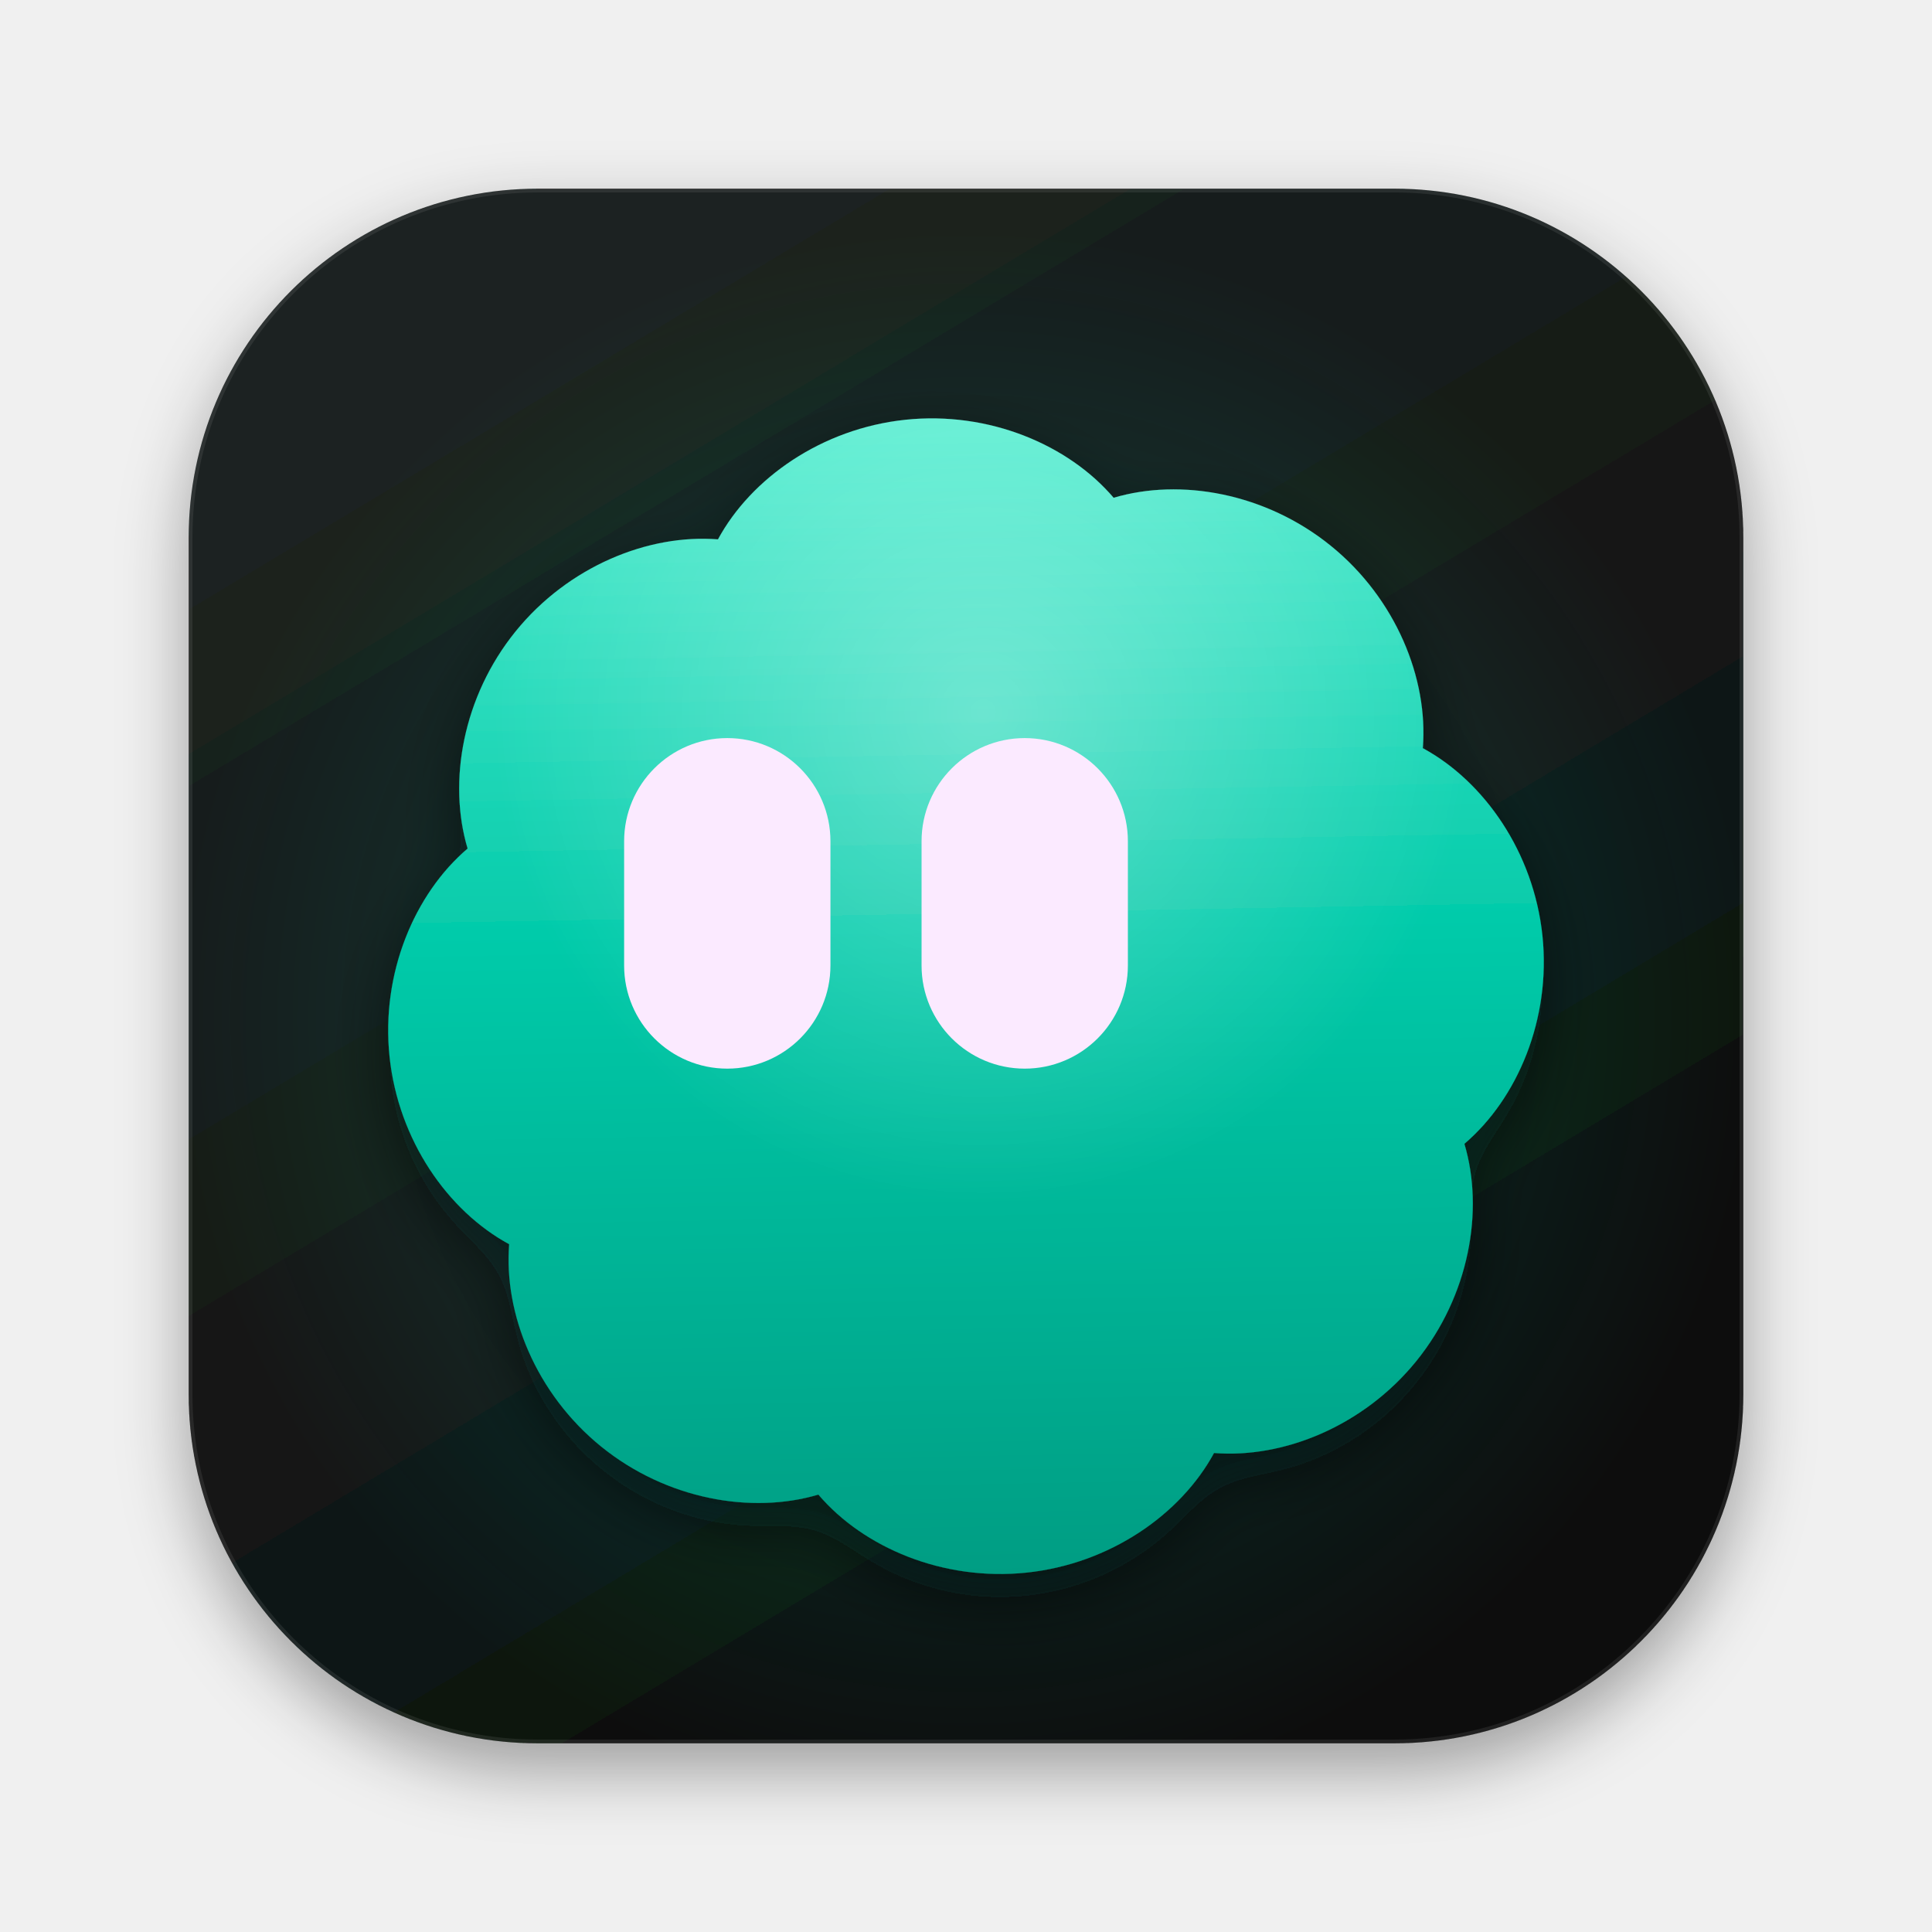
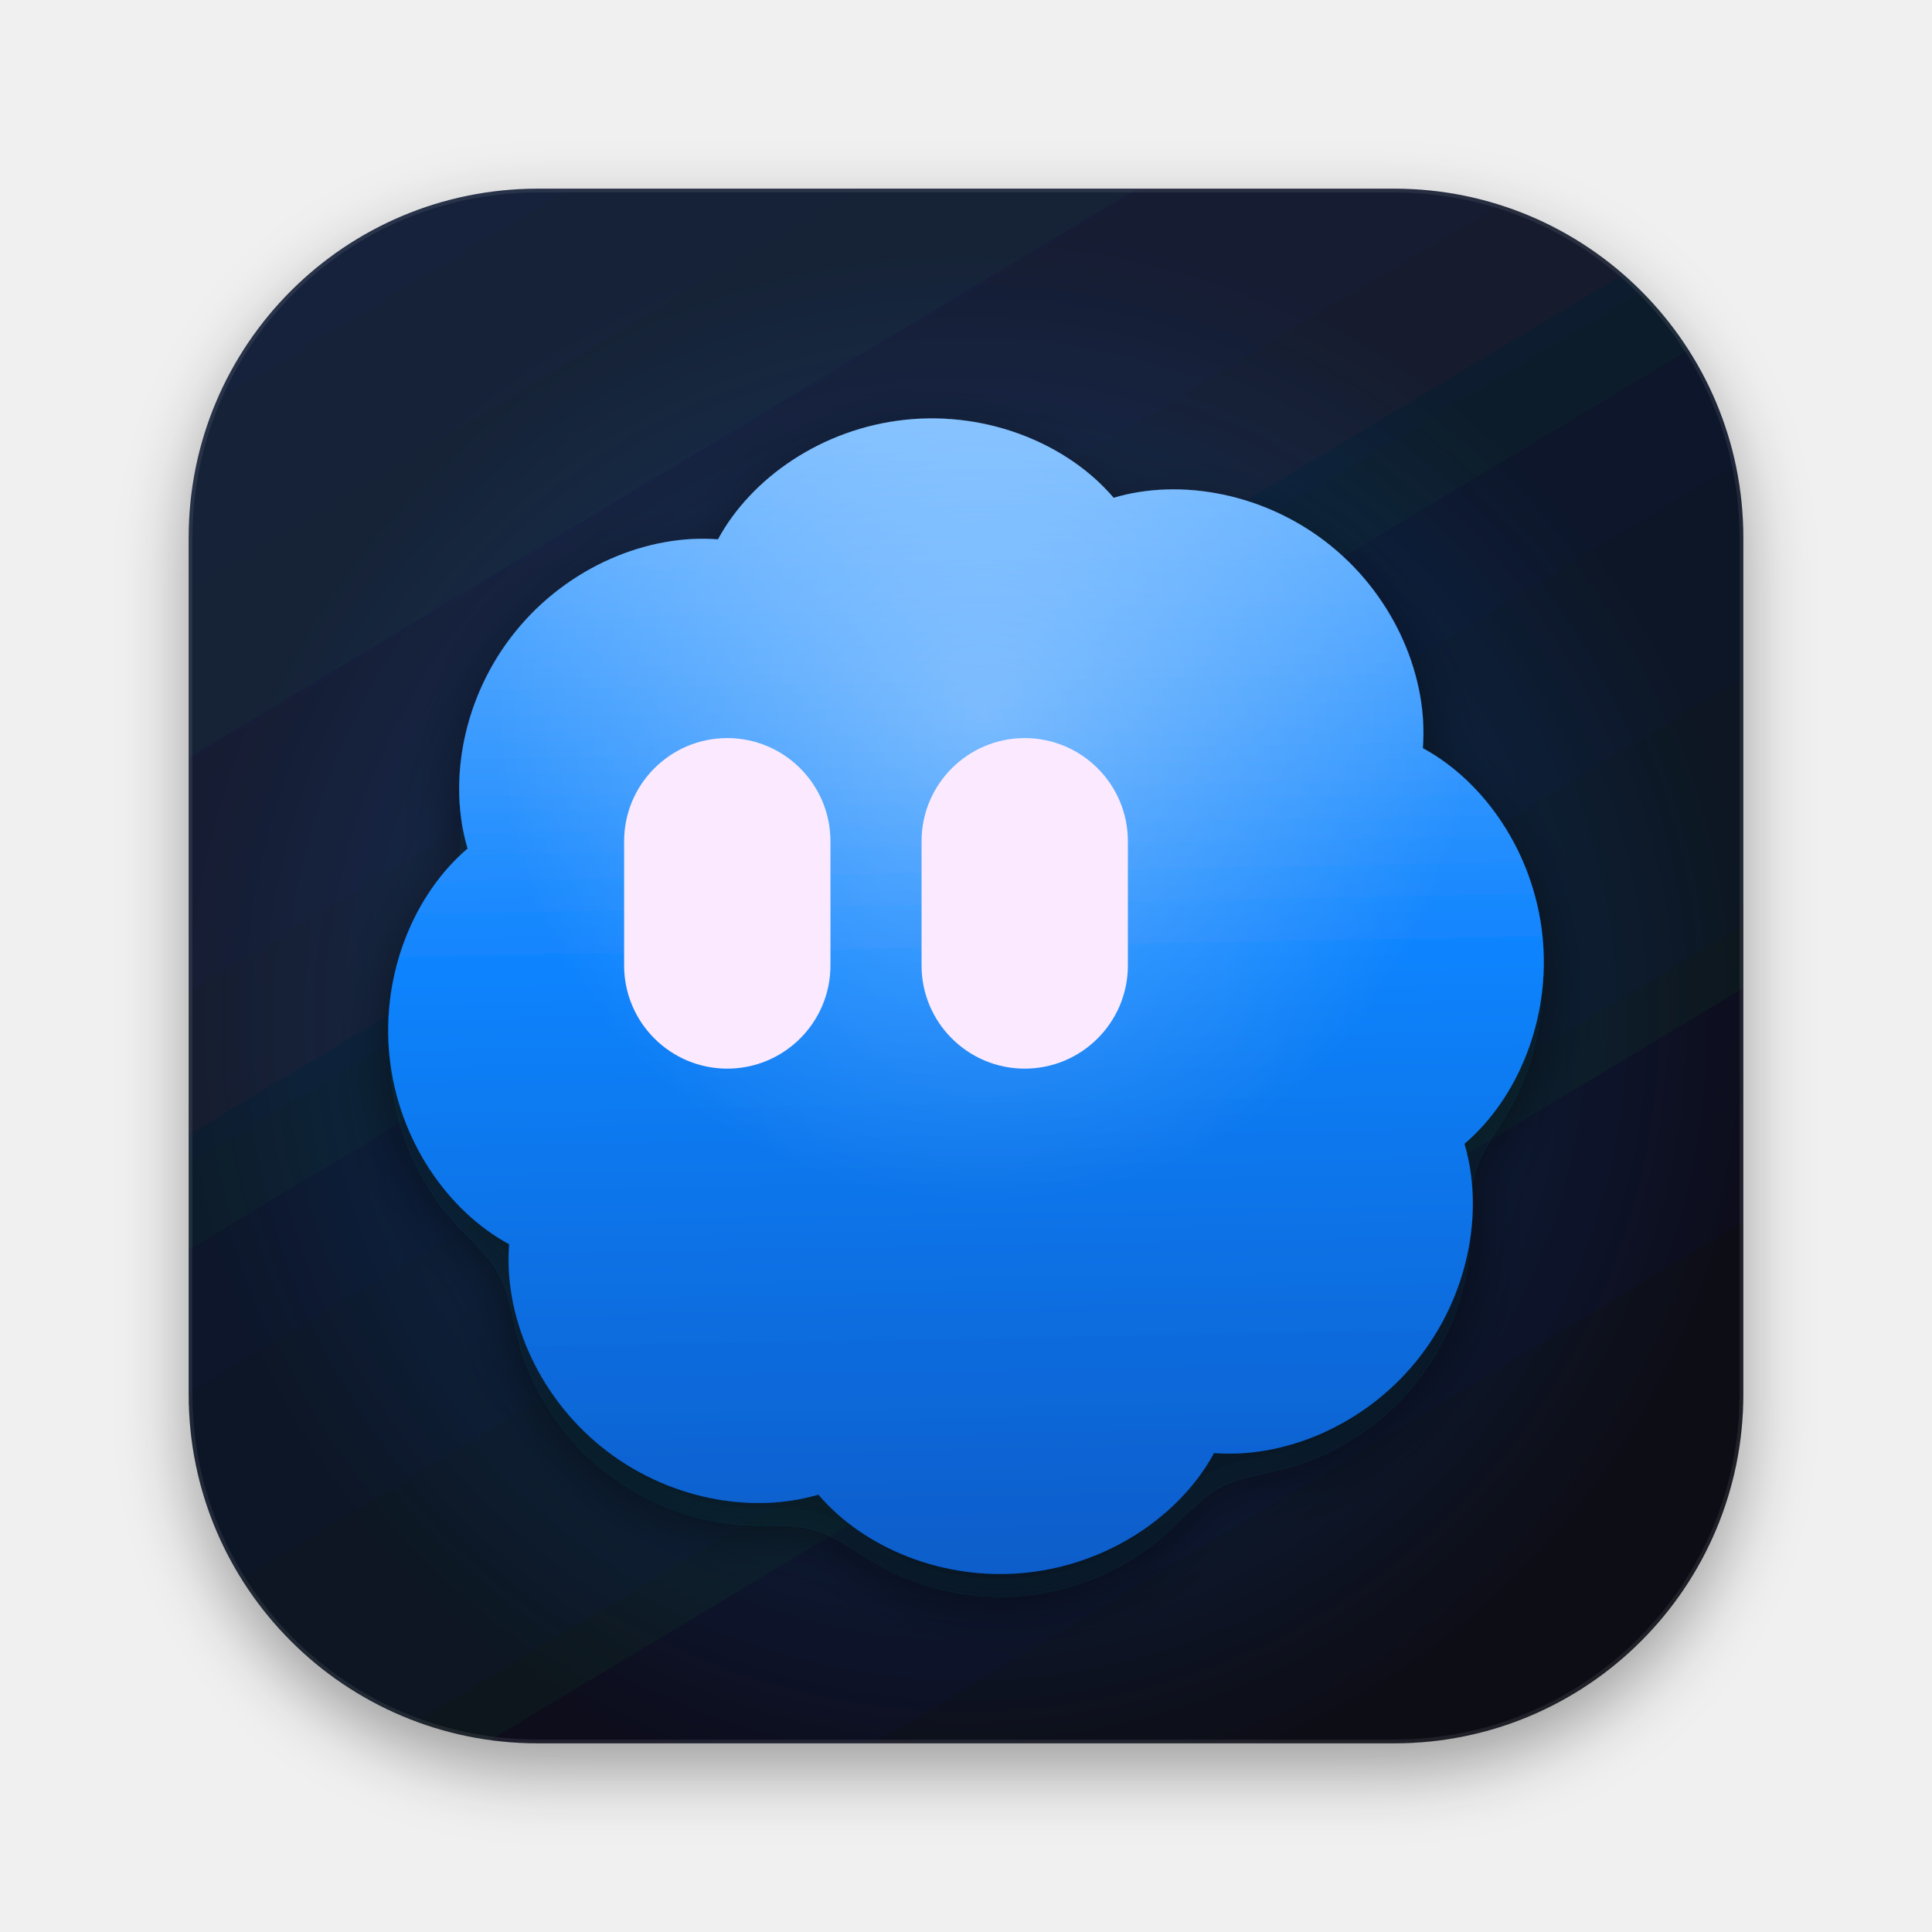
<svg xmlns="http://www.w3.org/2000/svg" viewBox="0 0 1024 1024" role="img" aria-labelledby="title desc">
  <defs>
    <clipPath id="tile-clip">
      <rect x="100" y="100" width="824" height="824" rx="185" />
    </clipPath>
    <linearGradient id="tile" x1="0.2" y1="0" x2="0.8" y2="1">
-       <stop offset="0" stop-color="#1D2422" />
-       <stop offset="0.55" stop-color="#121715" />
-       <stop offset="1" stop-color="#090B0A" />
+       <stop offset="0" stop-color="#18243A" />
+       <stop offset="0.55" stop-color="#0E1626" />
+       <stop offset="1" stop-color="#070B13" />
    </linearGradient>
    <radialGradient id="glow" cx="0.5" cy="0.5" r="0.5">
-       <stop offset="0" stop-color="#00C9A8" stop-opacity="0.42" />
-       <stop offset="0.6" stop-color="#00C9A8" stop-opacity="0.1" />
-       <stop offset="1" stop-color="#00C9A8" stop-opacity="0" />
+       <stop offset="0" stop-color="#1084FE" stop-opacity="0.48" />
+       <stop offset="0.6" stop-color="#1084FE" stop-opacity="0.12" />
+       <stop offset="1" stop-color="#1084FE" stop-opacity="0" />
    </radialGradient>
    <linearGradient id="body" x1="0.15" y1="0.1" x2="0.85" y2="0.95">
-       <stop offset="0" stop-color="#5BF0D3" />
-       <stop offset="0.45" stop-color="#00C9A8" />
-       <stop offset="1" stop-color="#00977E" />
+       <stop offset="0" stop-color="#7DBEFF" />
+       <stop offset="0.45" stop-color="#1084FE" />
+       <stop offset="1" stop-color="#0757C2" />
    </linearGradient>
    <radialGradient id="shine" cx="0.36" cy="0.3" r="0.7">
      <stop offset="0" stop-color="#FFFFFF" stop-opacity="0.32" />
      <stop offset="0.6" stop-color="#FFFFFF" stop-opacity="0" />
    </radialGradient>
    <filter id="tile-shadow" x="-20%" y="-20%" width="140%" height="140%">
      <feDropShadow dx="0" dy="14" stdDeviation="18" flood-color="#000" flood-opacity="0.35" />
    </filter>
    <filter id="buddy-shadow" x="-30%" y="-30%" width="160%" height="160%">
-       <feDropShadow dx="0" dy="22" stdDeviation="26" flood-color="#00140F" flood-opacity="0.55" />
+       <feDropShadow dx="0" dy="22" stdDeviation="26" flood-color="#000A1A" flood-opacity="0.55" />
    </filter>
  </defs>
  <rect x="100" y="100" width="824" height="824" rx="185" fill="url(#tile)" filter="url(#tile-shadow)" />
  <g clip-path="url(#tile-clip)">
    <circle cx="512" cy="540" r="420" fill="url(#glow)" />
    <g transform="translate(512 528) scale(0.6) translate(-512 -512)">
      <g filter="url(#buddy-shadow)">
        <g transform="rotate(9 512 512)">
          <path transform="matrix(1.769343,1.021531,-1.021531,1.769343,97.81171,-1319.393)" fill="url(#body)" d="M623.767,424.333C660.019,424.333 692.739,442.428 709.774,467.298C739.405,461.757 775.336,472.099 800.971,497.733C826.605,523.368 836.947,559.299 831.406,588.93C856.276,605.965 874.371,638.685 874.371,674.937C874.371,711.19 856.276,743.91 831.406,760.944C836.947,790.575 826.605,826.507 800.971,852.141C775.336,877.776 739.405,888.117 709.774,882.576C692.739,907.447 660.019,925.542 623.767,925.542C587.514,925.542 554.794,907.447 537.76,882.576C508.129,888.117 472.197,877.776 446.563,852.141C420.929,826.507 410.587,790.575 416.128,760.944C391.257,743.91 373.162,711.19 373.162,674.937C373.162,638.685 391.257,605.965 416.128,588.93C410.587,559.299 420.929,523.368 446.563,497.733C472.197,472.099 508.129,461.757 537.76,467.298C554.794,442.428 587.514,424.333 623.767,424.333Z" />
        </g>
      </g>
      <g transform="rotate(9 512 512)">
        <path transform="matrix(1.769343,1.021531,-1.021531,1.769343,97.81171,-1319.393)" fill="url(#shine)" d="M623.767,424.333C660.019,424.333 692.739,442.428 709.774,467.298C739.405,461.757 775.336,472.099 800.971,497.733C826.605,523.368 836.947,559.299 831.406,588.93C856.276,605.965 874.371,638.685 874.371,674.937C874.371,711.19 856.276,743.91 831.406,760.944C836.947,790.575 826.605,826.507 800.971,852.141C775.336,877.776 739.405,888.117 709.774,882.576C692.739,907.447 660.019,925.542 623.767,925.542C587.514,925.542 554.794,907.447 537.76,882.576C508.129,888.117 472.197,877.776 446.563,852.141C420.929,826.507 410.587,790.575 416.128,760.944C391.257,743.91 373.162,711.19 373.162,674.937C373.162,638.685 391.257,605.965 416.128,588.93C410.587,559.299 420.929,523.368 446.563,497.733C472.197,472.099 508.129,461.757 537.76,467.298C554.794,442.428 587.514,424.333 623.767,424.333Z" />
      </g>
      <g fill="#FBEAFF">
        <path transform="matrix(1.380726,0,0,1.131783,-48.19574,-101.938)" d="M253,341C289.426,341 319,377.079 319,421.517L319,518.483C319,562.921 289.426,599 253,599C216.574,599 187,562.921 187,518.483L187,421.517C187,377.079 216.574,341 253,341Z" />
        <path transform="matrix(1.380726,0,0,1.131783,214.5485,-101.938)" d="M253,341C289.426,341 319,377.079 319,421.517L319,518.483C319,562.921 289.426,599 253,599C216.574,599 187,562.921 187,518.483L187,421.517C187,377.079 216.574,341 253,341Z" />
      </g>
    </g>
  </g>
  <rect x="101" y="101" width="822" height="822" rx="184" fill="none" stroke="#FFFFFF" stroke-opacity="0.08" stroke-width="2" />
</svg>
